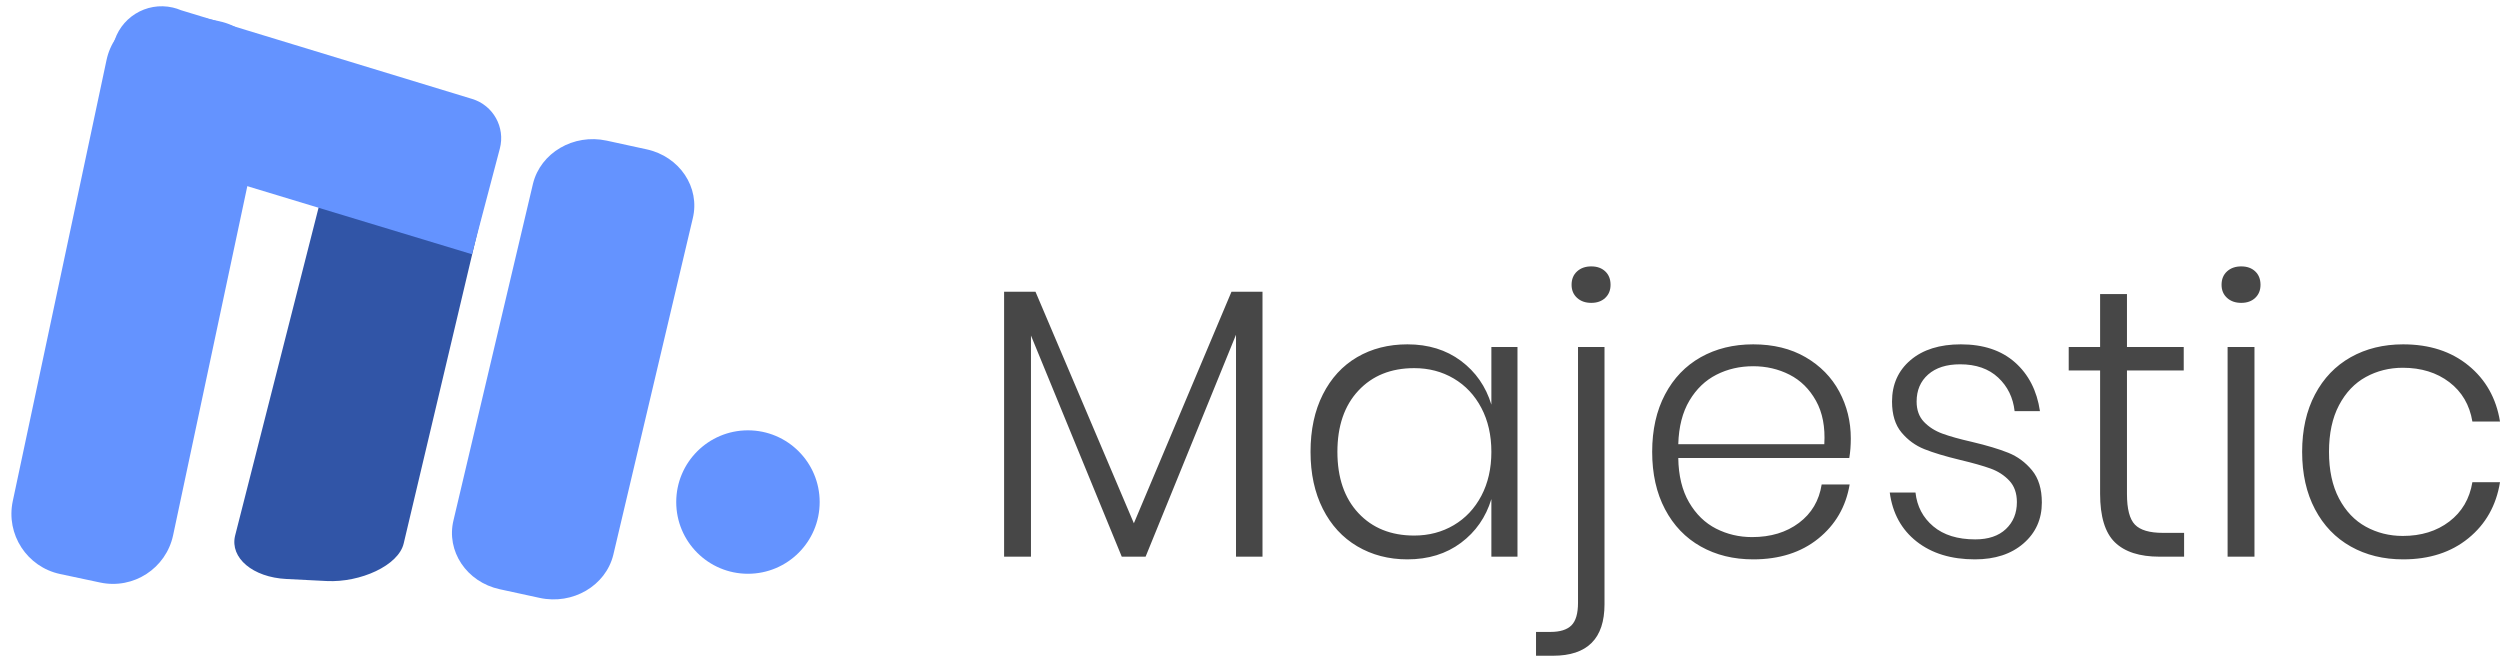
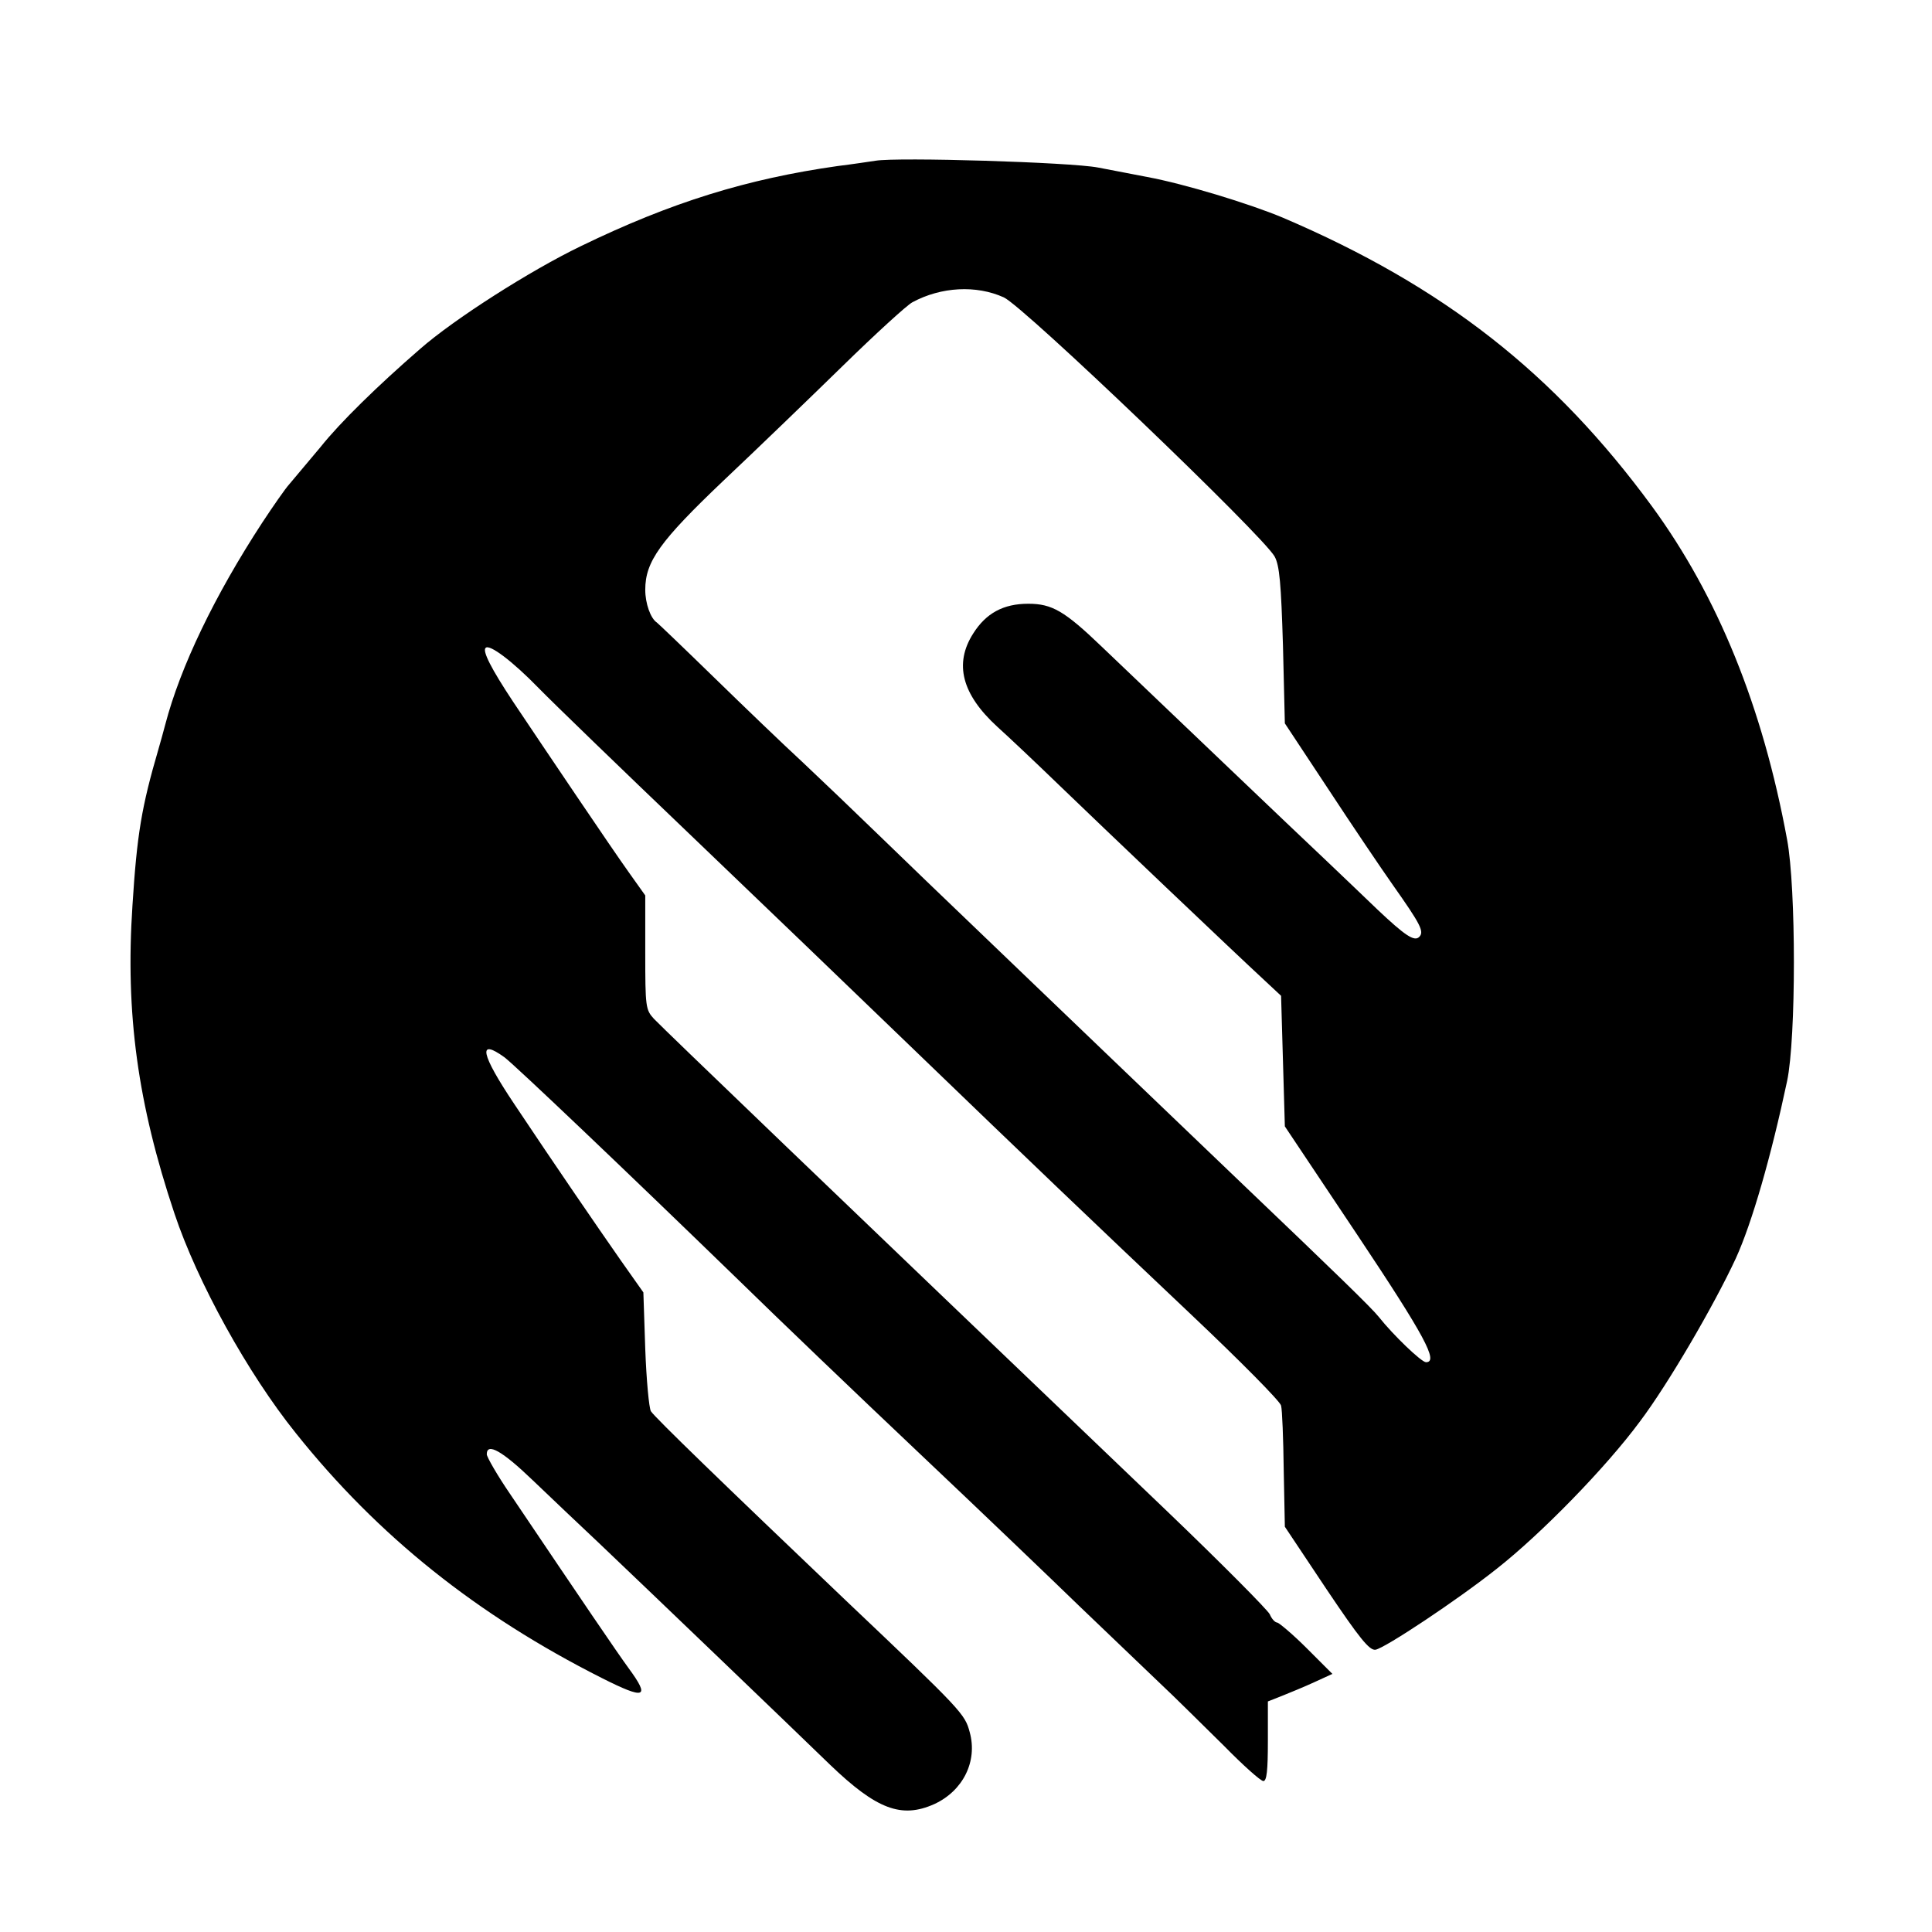
- <svg xmlns="http://www.w3.org/2000/svg" width="122px" height="32px" viewBox="0 0 122 32" version="1.1">
-   <g id="Page-1" stroke="none" stroke-width="1" fill="none" fill-rule="evenodd">
-     <g id="majestic">
-       <path d="M61.61,14.237 L61.61,27.166 L60.317,27.166 L60.317,16.335 L55.905,27.166 L54.742,27.166 L50.311,16.373 L50.311,27.166 L49,27.166 L49,14.237 L50.532,14.237 L55.333,25.536 L60.096,14.237 L61.61,14.237 Z M68.681,16.804 C69.702,16.804 70.573,17.072 71.293,17.609 C72.013,18.147 72.509,18.859 72.779,19.746 L72.779,16.935 L74.053,16.935 L74.053,27.166 L72.779,27.166 L72.779,24.355 C72.509,25.242 72.013,25.954 71.293,26.491 C70.573,27.028 69.702,27.297 68.681,27.297 C67.77,27.297 66.955,27.084 66.235,26.66 C65.515,26.235 64.955,25.626 64.555,24.833 C64.154,24.04 63.954,23.112 63.954,22.05 C63.954,20.976 64.154,20.042 64.555,19.249 C64.955,18.456 65.511,17.85 66.225,17.431 C66.939,17.013 67.758,16.804 68.681,16.804 Z M69.013,17.965 C67.881,17.965 66.973,18.331 66.29,19.062 C65.607,19.792 65.265,20.789 65.265,22.05 C65.265,23.312 65.607,24.308 66.29,25.039 C66.973,25.77 67.881,26.135 69.013,26.135 C69.727,26.135 70.37,25.966 70.942,25.629 C71.515,25.292 71.964,24.814 72.29,24.196 C72.616,23.577 72.779,22.862 72.779,22.05 C72.779,21.238 72.616,20.523 72.29,19.905 C71.964,19.286 71.515,18.809 70.942,18.471 C70.37,18.134 69.727,17.965 69.013,17.965 Z M77.654,14.78 C77.37,14.78 77.14,14.699 76.961,14.536 C76.783,14.374 76.693,14.162 76.693,13.899 C76.693,13.625 76.783,13.406 76.961,13.244 C77.14,13.081 77.37,13 77.654,13 C77.937,13 78.164,13.081 78.337,13.244 C78.509,13.406 78.595,13.625 78.595,13.899 C78.595,14.162 78.509,14.374 78.337,14.536 C78.164,14.699 77.937,14.78 77.654,14.78 Z M74.958,30.838 L75.66,30.838 C76.127,30.838 76.469,30.732 76.684,30.52 C76.9,30.307 77.007,29.939 77.007,29.414 L77.007,16.935 L78.3,16.935 L78.3,29.489 C78.3,31.163 77.463,32 75.789,32 L74.958,32 L74.958,30.838 Z M85.5,26.21 C86.411,26.21 87.174,25.979 87.789,25.517 C88.405,25.055 88.774,24.43 88.897,23.643 L90.263,23.643 C90.079,24.73 89.568,25.61 88.731,26.285 C87.894,26.96 86.835,27.297 85.555,27.297 C84.595,27.297 83.743,27.088 82.998,26.669 C82.254,26.251 81.672,25.645 81.254,24.852 C80.835,24.058 80.626,23.125 80.626,22.05 C80.626,20.976 80.835,20.042 81.254,19.249 C81.672,18.456 82.254,17.85 82.998,17.431 C83.743,17.013 84.595,16.804 85.555,16.804 C86.54,16.804 87.392,17.013 88.112,17.431 C88.832,17.85 89.38,18.409 89.756,19.108 C90.131,19.808 90.319,20.57 90.319,21.394 C90.319,21.744 90.294,22.063 90.245,22.35 L81.9,22.35 C81.912,23.212 82.088,23.933 82.426,24.514 C82.765,25.095 83.205,25.523 83.746,25.798 C84.288,26.073 84.872,26.21 85.5,26.21 Z M85.555,17.872 C84.903,17.872 84.306,18.009 83.765,18.284 C83.223,18.559 82.783,18.98 82.444,19.549 C82.106,20.117 81.924,20.826 81.9,21.676 L89.026,21.676 C89.076,20.839 88.94,20.133 88.62,19.558 C88.3,18.984 87.869,18.559 87.328,18.284 C86.786,18.009 86.195,17.872 85.555,17.872 Z M95.691,16.804 C96.787,16.804 97.667,17.097 98.331,17.684 C98.996,18.272 99.402,19.065 99.55,20.064 L98.313,20.064 C98.239,19.402 97.971,18.856 97.51,18.425 C97.048,17.994 96.43,17.778 95.654,17.778 C94.99,17.778 94.47,17.944 94.094,18.275 C93.719,18.606 93.531,19.046 93.531,19.596 C93.531,20.008 93.651,20.339 93.891,20.589 C94.131,20.839 94.43,21.029 94.787,21.16 C95.143,21.291 95.624,21.426 96.227,21.563 C96.965,21.738 97.559,21.916 98.008,22.097 C98.457,22.278 98.842,22.562 99.162,22.95 C99.482,23.337 99.642,23.862 99.642,24.524 C99.642,25.336 99.344,26.001 98.747,26.519 C98.15,27.038 97.359,27.297 96.374,27.297 C95.217,27.297 94.27,27.006 93.531,26.426 C92.793,25.845 92.356,25.048 92.22,24.036 L93.476,24.036 C93.55,24.711 93.839,25.261 94.343,25.685 C94.848,26.11 95.531,26.322 96.393,26.322 C97.033,26.322 97.531,26.154 97.888,25.817 C98.245,25.479 98.424,25.042 98.424,24.505 C98.424,24.068 98.301,23.718 98.054,23.456 C97.808,23.193 97.504,22.997 97.14,22.865 C96.777,22.734 96.282,22.594 95.654,22.444 C94.928,22.269 94.347,22.094 93.91,21.919 C93.473,21.744 93.1,21.473 92.793,21.104 C92.485,20.736 92.331,20.233 92.331,19.596 C92.331,18.759 92.633,18.084 93.236,17.572 C93.839,17.06 94.657,16.804 95.691,16.804 Z M106.584,26.004 L106.584,27.166 L105.384,27.166 C104.412,27.166 103.685,26.931 103.205,26.463 C102.725,25.995 102.485,25.204 102.485,24.093 L102.485,18.078 L100.953,18.078 L100.953,16.935 L102.485,16.935 L102.485,14.349 L103.796,14.349 L103.796,16.935 L106.566,16.935 L106.566,18.078 L103.796,18.078 L103.796,24.111 C103.796,24.836 103.925,25.333 104.184,25.601 C104.442,25.87 104.898,26.004 105.55,26.004 L106.584,26.004 Z M108.412,13.899 C108.412,13.625 108.501,13.406 108.679,13.244 C108.858,13.081 109.089,13 109.372,13 C109.655,13 109.883,13.081 110.055,13.244 C110.227,13.406 110.313,13.625 110.313,13.899 C110.313,14.162 110.227,14.374 110.055,14.536 C109.883,14.699 109.655,14.78 109.372,14.78 C109.089,14.78 108.858,14.699 108.679,14.536 C108.501,14.374 108.412,14.162 108.412,13.899 Z M110.018,16.935 L110.018,27.166 L108.707,27.166 L108.707,16.935 L110.018,16.935 Z M117.274,16.804 C118.554,16.804 119.615,17.147 120.458,17.834 C121.302,18.521 121.815,19.433 122,20.57 L120.652,20.57 C120.517,19.758 120.141,19.118 119.526,18.649 C118.911,18.181 118.154,17.947 117.255,17.947 C116.603,17.947 116.003,18.097 115.455,18.396 C114.907,18.696 114.47,19.155 114.144,19.774 C113.818,20.392 113.655,21.151 113.655,22.05 C113.655,22.95 113.818,23.709 114.144,24.327 C114.47,24.945 114.907,25.404 115.455,25.704 C116.003,26.004 116.603,26.154 117.255,26.154 C118.154,26.154 118.911,25.92 119.526,25.451 C120.141,24.983 120.517,24.343 120.652,23.531 L122,23.531 C121.815,24.667 121.302,25.579 120.458,26.266 C119.615,26.953 118.554,27.297 117.274,27.297 C116.314,27.297 115.461,27.088 114.717,26.669 C113.972,26.251 113.39,25.645 112.972,24.852 C112.553,24.058 112.344,23.125 112.344,22.05 C112.344,20.976 112.553,20.042 112.972,19.249 C113.39,18.456 113.972,17.85 114.717,17.431 C115.461,17.013 116.314,16.804 117.274,16.804 Z" id="Majestic" fill="#474747" />
-       <g id="Group-5">
-         <rect id="Rectangle" fill="#6493FF" transform="translate(6.823354, 14.52571) rotate(12) translate(-6.823354, -14.52571) " x="2.823" y="0.526" width="8" height="28" rx="3" />
-         <path d="M20.692,5.628 L22.649,5.898 C24.269,6.122 25.304,7.158 24.959,8.212 L18.854,26.646 C18.509,27.7 16.575,28.371 14.954,28.147 L12.998,27.876 C11.377,27.652 10.343,26.616 10.687,25.562 L17.134,7.13 C17.479,6.077 19.072,5.404 20.692,5.628 Z" id="Rectangle-Copy" fill="#3155A7" transform="translate(17.82335, 16.88733) rotate(-5) translate(-17.82335, -16.88733) " />
-         <path d="M29.41,6.836 L31.366,7.226 C32.987,7.548 34.021,9.041 33.677,10.559 L30.087,27.04 C29.742,28.558 28.149,29.527 26.529,29.204 L24.572,28.815 C22.952,28.492 21.917,27 22.262,25.482 L25.852,9.001 C26.196,7.483 27.789,6.514 29.41,6.836 Z" id="Rectangle-Copy-2" fill="#6493FF" transform="translate(27.96918, 18.02023) rotate(1) translate(-27.96918, -18.02023) " />
-         <path d="M8.833,0.498 L23.041,4.828 C24.07,5.142 24.666,6.212 24.392,7.252 L23.032,12.407 L4.471,6.783 L5.533,2.18 C5.834,0.879 7.132,0.068 8.433,0.368 C8.57,0.4 8.704,0.443 8.833,0.498 Z" id="Path-2" fill="#6493FF" />
-         <circle id="Oval" fill="#6493FF" cx="36.5" cy="24.5" r="3.5" />
-       </g>
-     </g>
+ <svg xmlns="http://www.w3.org/2000/svg" version="1.0" width="512pt" height="512pt" viewBox="0 0 512 512" preserveAspectRatio="xMidYMid meet">
+   <g transform="translate(0,512) scale(0.1,-0.1)" fill="#000000" stroke="none">
+     <path d="M2320 4694 c-14 -2 -59 -9 -100 -14 -240 -34 -441 -96 -680 -212 -135 -65 -337 -194 -427 -273 -113 -98 -212 -195 -263 -259 -36 -43 -74 -88 -84 -100 -10 -11 -42 -57 -71 -101 -126 -193 -217 -382 -257 -535 -5 -19 -13 -48 -18 -65 -45 -154 -57 -226 -69 -415 -19 -286 14 -525 111 -815 61 -183 195 -425 322 -583 218 -273 480 -482 811 -649 115 -58 129 -53 71 26 -30 41 -119 172 -313 460 -35 51 -63 100 -63 107 0 32 41 9 122 -69 47 -45 126 -120 175 -166 121 -115 509 -487 613 -588 123 -118 189 -143 276 -104 76 35 115 113 94 190 -13 49 -19 56 -330 351 -322 307 -504 483 -515 500 -5 8 -12 83 -15 165 l-5 150 -60 85 c-67 96 -174 252 -282 414 -89 133 -98 176 -26 124 31 -24 318 -297 623 -593 96 -94 310 -299 475 -455 165 -156 356 -339 425 -406 69 -66 163 -156 209 -200 46 -43 124 -121 175 -171 50 -51 97 -93 104 -93 9 0 12 28 12 106 l0 105 38 15 c20 8 59 24 85 36 l48 22 -68 68 c-37 37 -73 67 -78 68 -6 0 -15 10 -20 22 -6 12 -128 135 -272 273 -922 882 -1324 1268 -1360 1305 -22 24 -23 31 -23 176 l0 151 -42 59 c-48 67 -223 327 -308 454 -59 89 -82 135 -73 143 10 11 72 -36 140 -106 38 -39 218 -213 399 -386 181 -173 444 -426 584 -561 333 -321 467 -449 748 -715 128 -121 235 -229 237 -240 3 -11 6 -88 7 -171 l3 -150 110 -165 c88 -131 114 -163 130 -161 25 4 219 133 322 215 117 92 289 268 379 390 74 98 196 307 254 432 43 94 94 272 136 470 24 114 24 512 0 640 -65 353 -184 645 -358 883 -259 353 -552 583 -978 765 -88 37 -262 90 -360 108 -30 6 -89 17 -130 25 -72 14 -531 28 -590 18z m340 -362 c52 -23 688 -632 718 -687 13 -24 17 -72 22 -236 l5 -206 115 -174 c63 -96 140 -210 171 -254 74 -105 84 -124 70 -138 -13 -13 -38 4 -111 73 -30 29 -91 87 -135 129 -83 78 -445 424 -595 567 -99 95 -132 114 -195 114 -66 0 -112 -25 -146 -79 -51 -80 -30 -161 64 -247 29 -26 102 -95 162 -153 115 -111 467 -446 545 -518 l45 -42 5 -173 5 -173 193 -289 c178 -267 215 -336 181 -336 -12 0 -87 72 -125 120 -19 24 -115 117 -359 350 -61 58 -220 211 -355 340 -135 129 -299 287 -365 350 -66 63 -174 167 -240 231 -66 64 -160 154 -209 200 -50 46 -155 147 -234 224 -79 77 -147 142 -151 145 -17 11 -31 51 -31 87 0 75 39 129 207 289 87 82 229 219 316 304 87 85 170 161 185 169 76 41 169 46 242 13z" />
  </g>
</svg>
